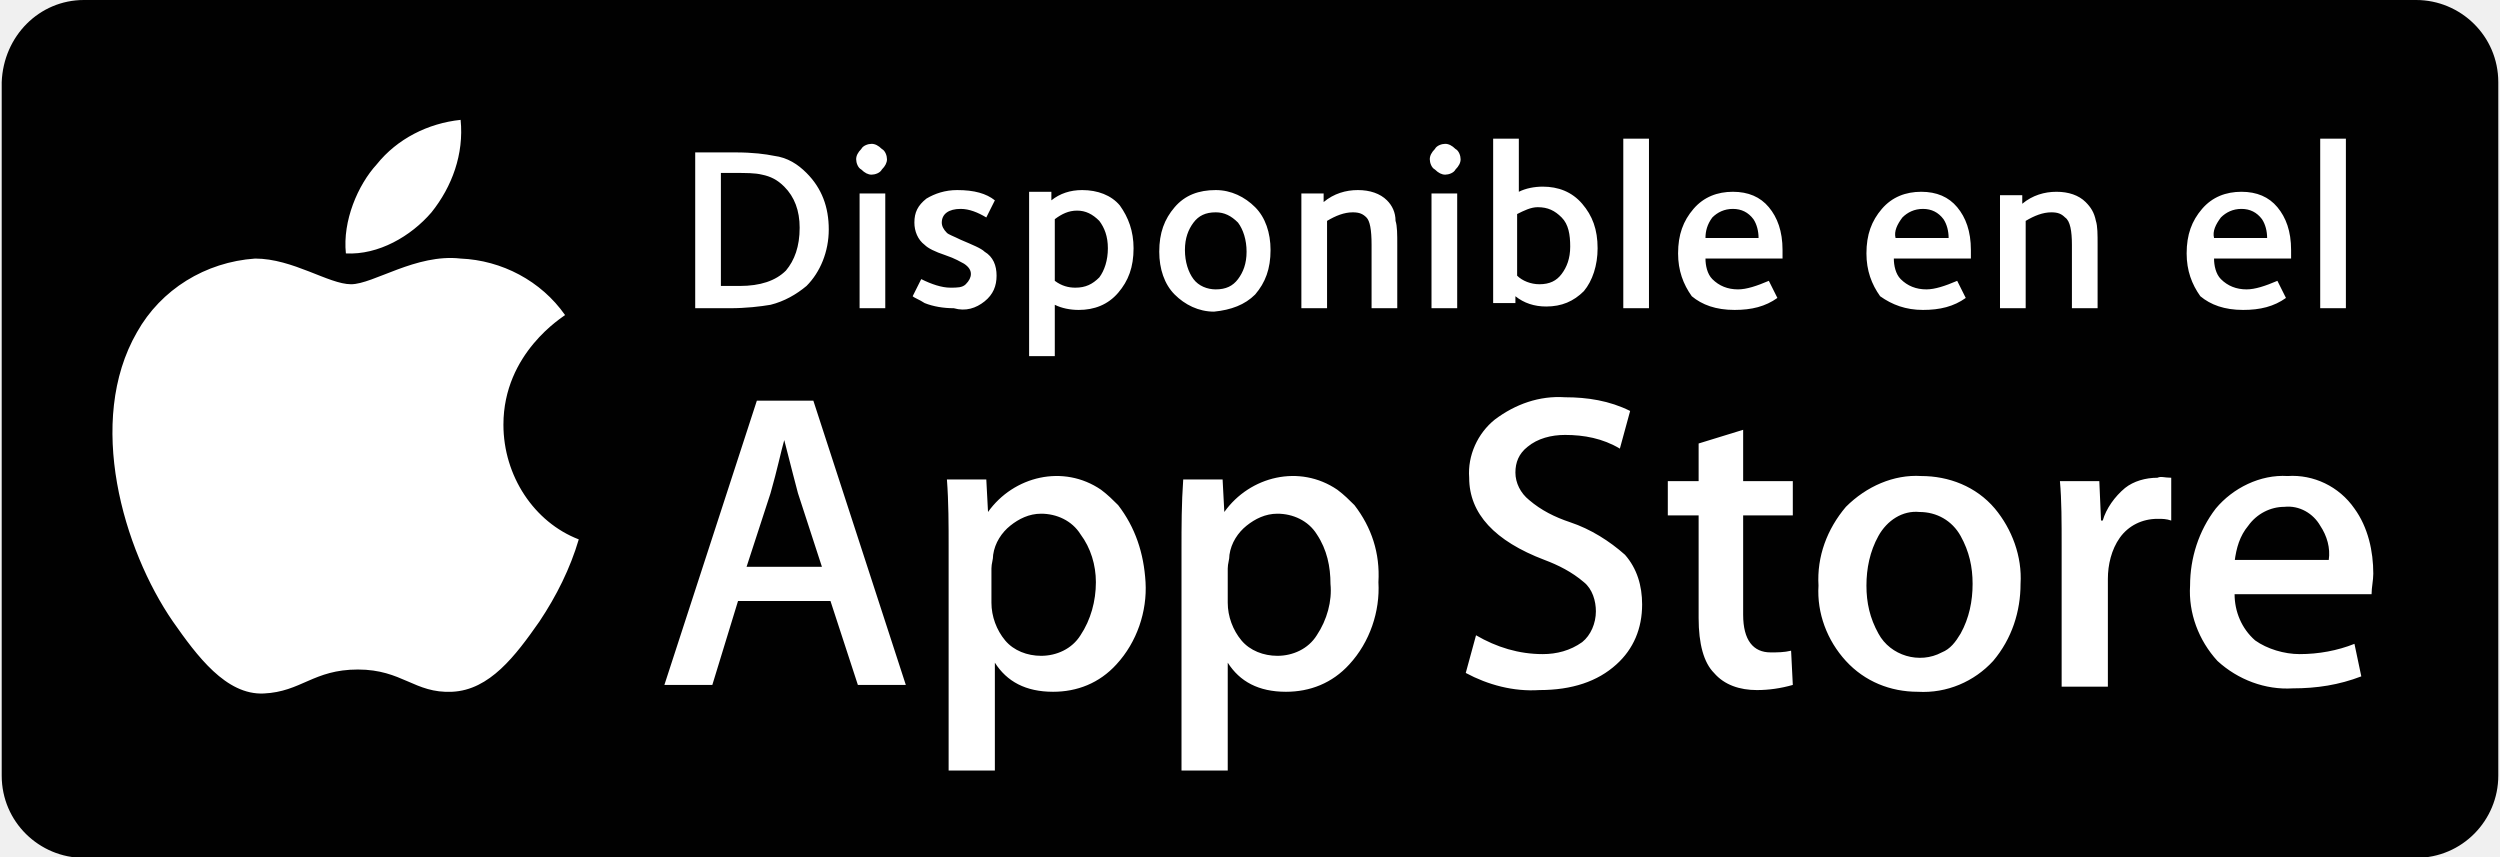
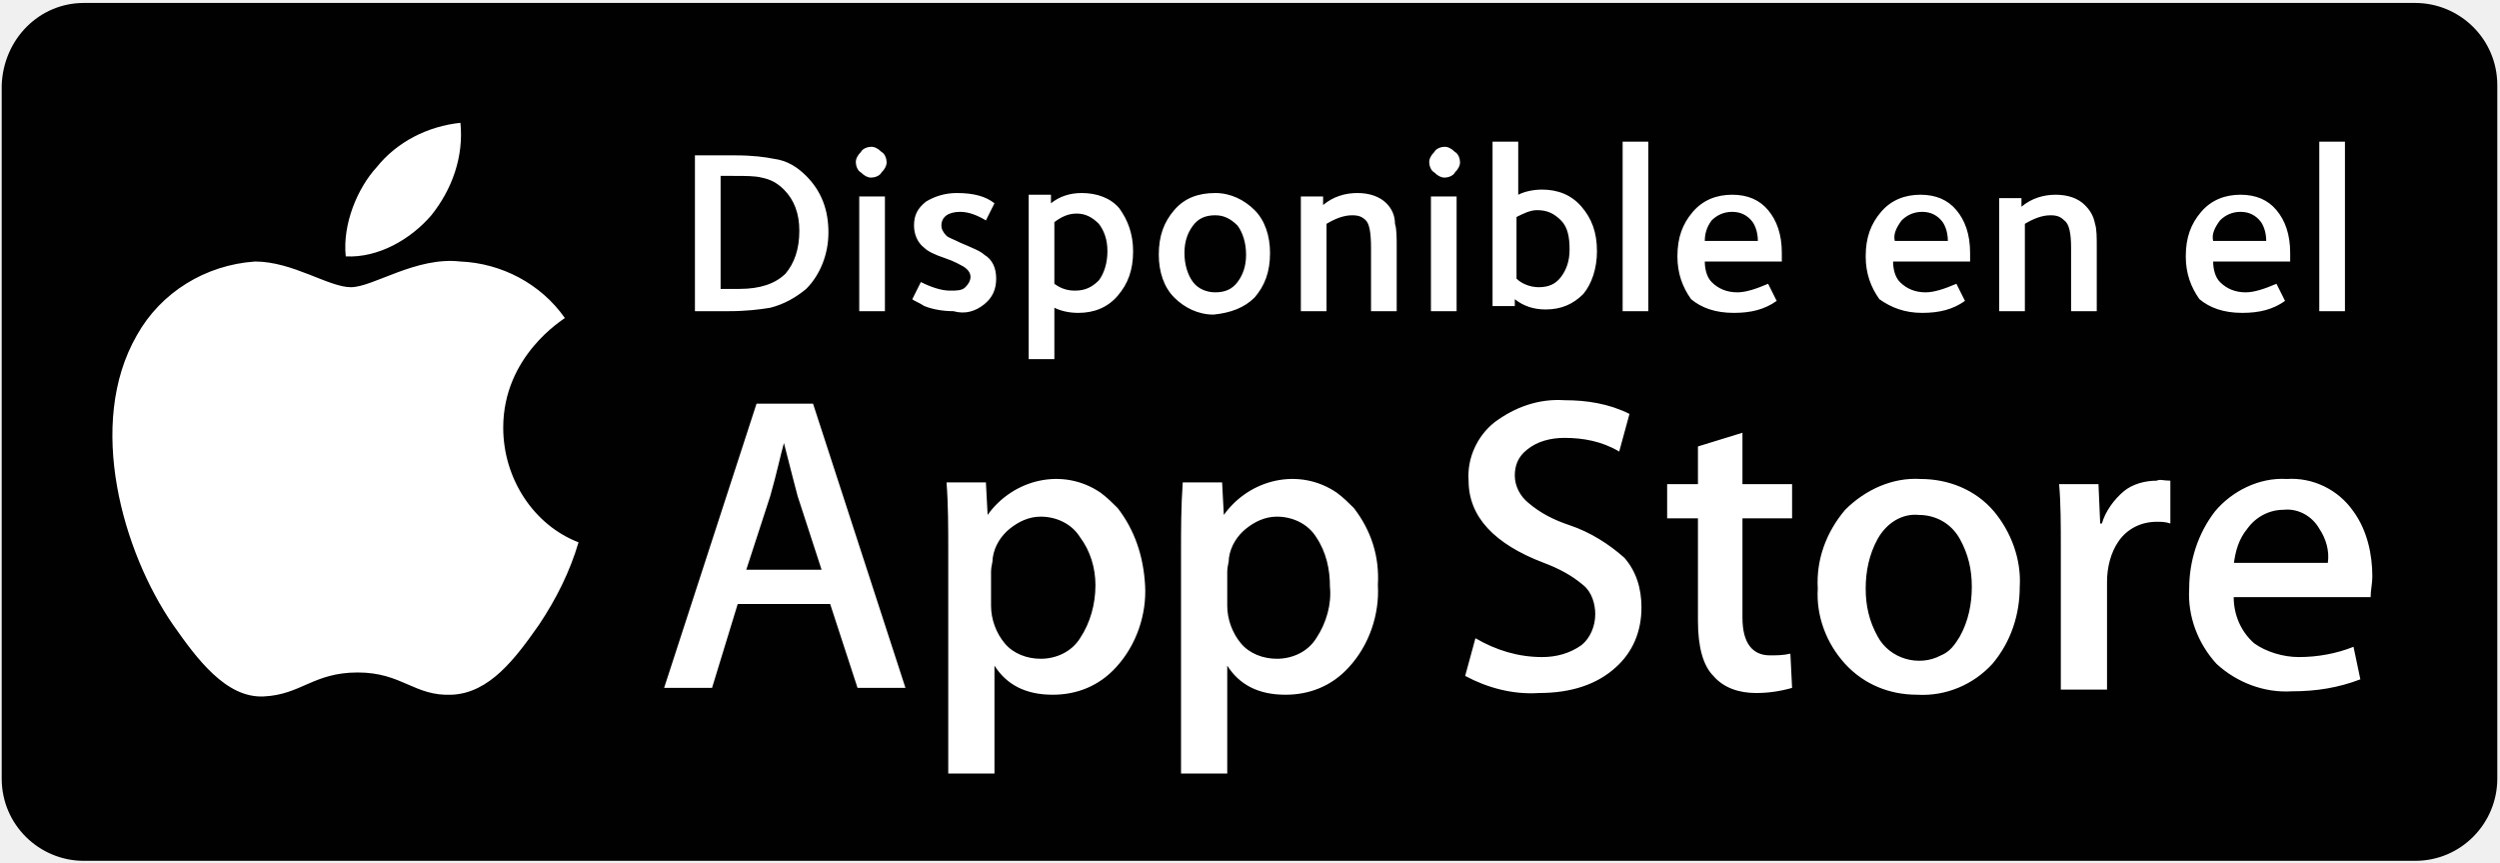
- <svg xmlns="http://www.w3.org/2000/svg" version="1.1" id="Layer_1" x="0px" y="0px" width="146px" height="50px" viewBox="0 0 146 50" style="enable-background:new 0 0 146 50;" xml:space="preserve">
+ <svg xmlns="http://www.w3.org/2000/svg" version="1.1" id="Layer_1" x="0px" y="0px" width="145px" height="50px" viewBox="0 0 146 50" style="enable-background:new 0 0 146 50;" xml:space="preserve">
  <style type="text/css">
	.st0{fill:#010101;}
	.st1{fill:#FFFFFF;}
</style>
  <g>
    <path class="st0" d="M4.9,0h136.2c2.6,0,4.8,2.1,4.8,4.8v40.5c0,2.6-2.1,4.8-4.8,4.8H4.9c-2.6,0-4.8-2.1-4.8-4.8V4.8   C0.2,2.1,2.3,0,4.9,0z" />
    <path class="st1" d="M29.4,24.8c0-4.2,3.5-6.3,3.6-6.4c-1.4-2-3.7-3.2-6.1-3.3c-2.6-0.3-5.1,1.5-6.4,1.5c-1.3,0-3.4-1.5-5.6-1.5   C12,15.3,9.4,16.9,8,19.4c-3,5.2-0.8,12.7,2.1,16.9c1.4,2,3.1,4.3,5.3,4.2c2.2-0.1,2.9-1.4,5.5-1.4s3.3,1.4,5.5,1.3   c2.2-0.1,3.7-2.1,5.1-4.1c1-1.5,1.8-3.1,2.3-4.8C31.2,30.5,29.4,27.8,29.4,24.8z M25.2,12.4c1.2-1.5,1.9-3.4,1.7-5.4   C25,7.2,23.2,8.1,22,9.6c-1.1,1.2-2,3.3-1.8,5.2C22.1,14.9,24,13.8,25.2,12.4z M44.2,23.4l-5.4,16.6h2.8l1.5-4.9h5.4l1.6,4.9h2.8   l-5.4-16.6H44.2z M43.6,33.1l1.4-4.3c0.4-1.4,0.6-2.4,0.8-3.1h0c0.4,1.6,0.7,2.7,0.8,3.1l1.4,4.3H43.6z M65.3,29.5   c-0.3-0.3-0.6-0.6-1-0.9c-2.2-1.5-5.1-0.8-6.6,1.3h0l-0.1-1.9h-2.3c0.1,1.3,0.1,2.7,0.1,3.9V45h2.7v-6.3h0c0.7,1.1,1.8,1.7,3.4,1.7   c1.4,0,2.7-0.5,3.7-1.6c1.2-1.3,1.8-3.1,1.7-4.8C66.8,32.3,66.3,30.8,65.3,29.5z M63.1,37.1c-0.5,0.8-1.4,1.2-2.3,1.2   c-0.8,0-1.6-0.3-2.1-0.9c-0.5-0.6-0.8-1.4-0.8-2.2v-2c0-0.3,0.1-0.5,0.1-0.8c0.1-0.7,0.5-1.3,1-1.7c0.5-0.4,1.1-0.7,1.8-0.7   c0.9,0,1.8,0.4,2.3,1.2C63.7,32,64,33,64,34C64,35.1,63.7,36.2,63.1,37.1z M79.1,29.5c-0.3-0.3-0.6-0.6-1-0.9   c-2.2-1.5-5.1-0.8-6.6,1.3h0l-0.1-1.9h-2.3C69,29.4,69,30.8,69,32V45h2.7v-6.3h0c0.7,1.1,1.8,1.7,3.4,1.7c1.4,0,2.7-0.5,3.7-1.6   c1.2-1.3,1.8-3.1,1.7-4.8C80.6,32.3,80.1,30.8,79.1,29.5z M76.9,37.1c-0.5,0.8-1.4,1.2-2.3,1.2c-0.8,0-1.6-0.3-2.1-0.9   c-0.5-0.6-0.8-1.4-0.8-2.2v-2c0-0.3,0.1-0.5,0.1-0.8c0.1-0.7,0.5-1.3,1-1.7c0.5-0.4,1.1-0.7,1.8-0.7c0.9,0,1.8,0.4,2.3,1.2   c0.6,0.9,0.8,1.9,0.8,2.9C77.8,35.1,77.5,36.2,76.9,37.1z M91.7,30.5c-0.9-0.3-1.7-0.7-2.4-1.3c-0.5-0.4-0.8-1-0.8-1.6   c0-0.6,0.2-1.1,0.7-1.5c0.6-0.5,1.4-0.7,2.2-0.7c1.1,0,2.2,0.2,3.2,0.8l0.6-2.2c-1.2-0.6-2.5-0.8-3.8-0.8c-1.5-0.1-2.9,0.4-4.1,1.3   c-1,0.8-1.6,2.1-1.5,3.4c0,2.1,1.5,3.7,4.4,4.8c0.8,0.3,1.6,0.7,2.3,1.3c0.5,0.4,0.7,1.1,0.7,1.7c0,0.7-0.3,1.4-0.8,1.8   c-0.7,0.5-1.5,0.7-2.3,0.7c-1.4,0-2.7-0.4-3.9-1.1l-0.6,2.2c1.3,0.7,2.8,1.1,4.3,1c1.9,0,3.4-0.5,4.5-1.5c1-0.9,1.5-2.1,1.5-3.5   c0-1.1-0.3-2.1-1-2.9C94,31.6,92.9,30.9,91.7,30.5z M101.8,25.1l-2.6,0.8v2.2h-1.8v2h1.8v6c0,1.5,0.3,2.6,0.9,3.2   c0.6,0.7,1.5,1,2.5,1c0.7,0,1.4-0.1,2.1-0.3l-0.1-2c-0.4,0.1-0.8,0.1-1.2,0.1c-1,0-1.6-0.7-1.6-2.2v-5.8h2.9v-2h-2.9V25.1z    M112.2,27.8c-1.6-0.1-3.2,0.6-4.4,1.8c-1.1,1.3-1.7,2.9-1.6,4.6c-0.1,1.6,0.5,3.2,1.6,4.4c1.1,1.2,2.6,1.8,4.2,1.8   c1.7,0.1,3.3-0.6,4.4-1.8c1.1-1.3,1.6-2.9,1.6-4.5c0.1-1.6-0.5-3.2-1.5-4.4C115.4,28.4,113.8,27.8,112.2,27.8z M114.5,37   c-0.3,0.5-0.6,0.9-1.1,1.1c-1.3,0.7-3,0.2-3.7-1.1c-0.5-0.9-0.7-1.8-0.7-2.8c0-1,0.2-2,0.7-2.9c0.5-0.9,1.4-1.5,2.4-1.4   c1,0,1.9,0.5,2.4,1.4c0.5,0.9,0.7,1.8,0.7,2.8l0,0C115.2,35.1,115,36.1,114.5,37z M126,27.9c-0.7,0-1.4,0.2-1.9,0.6   c-0.6,0.5-1.1,1.2-1.3,1.9h-0.1l-0.1-2.3h-2.3c0.1,1.1,0.1,2.4,0.1,3.8v8.2h2.7v-6.3c0-0.8,0.2-1.7,0.7-2.4   c0.5-0.7,1.3-1.1,2.2-1.1c0.3,0,0.5,0,0.8,0.1v-2.5C126.4,27.9,126.2,27.8,126,27.9z M126.6,30.4L126.6,30.4   C126.6,30.4,126.6,30.4,126.6,30.4L126.6,30.4z M138.6,33.5c0-1.3-0.3-2.7-1.1-3.8c-0.9-1.3-2.4-2-3.9-1.9   c-1.6-0.1-3.2,0.7-4.2,1.9c-1,1.3-1.5,2.9-1.5,4.5c-0.1,1.6,0.5,3.2,1.6,4.4c1.2,1.1,2.8,1.7,4.4,1.6c1.4,0,2.7-0.2,4-0.7l-0.4-1.9   c-1,0.4-2.1,0.6-3.2,0.6c-0.9,0-1.9-0.3-2.6-0.8c-0.8-0.7-1.2-1.7-1.2-2.7h8C138.5,34.3,138.6,33.9,138.6,33.5z M130.5,32.8   c0.1-0.8,0.3-1.5,0.8-2.1c0.5-0.7,1.3-1.1,2.1-1.1c0.9-0.1,1.7,0.4,2.1,1.1c0.4,0.6,0.6,1.3,0.5,2H130.5z M137,8.1h-1.5V18h1.5V8.1   z M88.5,17.3c0.5,0.4,1.1,0.6,1.8,0.6c0.9,0,1.6-0.3,2.2-0.9c0.5-0.6,0.8-1.5,0.8-2.5c0-1.1-0.3-1.9-0.9-2.6c-0.6-0.7-1.4-1-2.3-1   c-0.5,0-1,0.1-1.4,0.3V8.1h-1.5v9.6h1.3V17.3z M88.6,12.5c0.4-0.2,0.8-0.4,1.2-0.4c0.6,0,1,0.2,1.4,0.6c0.4,0.4,0.5,1,0.5,1.7   c0,0.7-0.2,1.2-0.5,1.6c-0.3,0.4-0.7,0.6-1.3,0.6c-0.5,0-1-0.2-1.3-0.5V12.5z M131,18.1c1,0,1.8-0.2,2.5-0.7l-0.5-1   c-0.7,0.3-1.3,0.5-1.8,0.5c-0.6,0-1.1-0.2-1.5-0.6c-0.3-0.3-0.4-0.8-0.4-1.2h4.5c0,0,0-0.1,0-0.2c0-0.1,0-0.2,0-0.3   c0-1.1-0.3-1.9-0.8-2.5c-0.5-0.6-1.2-0.9-2.1-0.9c-0.9,0-1.7,0.3-2.3,1c-0.6,0.7-0.9,1.5-0.9,2.6c0,1,0.3,1.8,0.8,2.5   C129.1,17.8,129.9,18.1,131,18.1z M129.7,12.7c0.3-0.3,0.7-0.5,1.2-0.5c0.5,0,0.9,0.2,1.2,0.6c0.2,0.3,0.3,0.7,0.3,1.1h-3.1   C129.2,13.5,129.4,13.1,129.7,12.7z M101.3,18.1c1,0,1.8-0.2,2.5-0.7l-0.5-1c-0.7,0.3-1.3,0.5-1.8,0.5c-0.6,0-1.1-0.2-1.5-0.6   c-0.3-0.3-0.4-0.8-0.4-1.2h4.5c0,0,0-0.1,0-0.2c0-0.1,0-0.2,0-0.3c0-1.1-0.3-1.9-0.8-2.5c-0.5-0.6-1.2-0.9-2.1-0.9   c-0.9,0-1.7,0.3-2.3,1c-0.6,0.7-0.9,1.5-0.9,2.6c0,1,0.3,1.8,0.8,2.5C99.4,17.8,100.2,18.1,101.3,18.1z M100,12.7   c0.3-0.3,0.7-0.5,1.2-0.5c0.5,0,0.9,0.2,1.2,0.6c0.2,0.3,0.3,0.7,0.3,1.1h-3.1C99.6,13.5,99.7,13.1,100,12.7z M61.6,17.8   c0.4,0.2,0.9,0.3,1.4,0.3c0.9,0,1.7-0.3,2.3-1c0.6-0.7,0.9-1.5,0.9-2.6c0-1-0.3-1.8-0.8-2.5c-0.5-0.6-1.3-0.9-2.2-0.9   c-0.7,0-1.3,0.2-1.8,0.6v-0.5h-1.3v9.6h1.5V17.8z M61.6,12.8c0.4-0.3,0.8-0.5,1.3-0.5c0.5,0,0.9,0.2,1.3,0.6   c0.3,0.4,0.5,0.9,0.5,1.6c0,0.7-0.2,1.3-0.5,1.7c-0.4,0.4-0.8,0.6-1.4,0.6c-0.4,0-0.8-0.1-1.2-0.4V12.8z M112.3,18.1   c1,0,1.8-0.2,2.5-0.7l-0.5-1c-0.7,0.3-1.3,0.5-1.8,0.5c-0.6,0-1.1-0.2-1.5-0.6c-0.3-0.3-0.4-0.8-0.4-1.2h4.5c0,0,0-0.1,0-0.2   c0-0.1,0-0.2,0-0.3c0-1.1-0.3-1.9-0.8-2.5c-0.5-0.6-1.2-0.9-2.1-0.9c-0.9,0-1.7,0.3-2.3,1c-0.6,0.7-0.9,1.5-0.9,2.6   c0,1,0.3,1.8,0.8,2.5C110.5,17.8,111.3,18.1,112.3,18.1z M111.1,12.7c0.3-0.3,0.7-0.5,1.2-0.5c0.5,0,0.9,0.2,1.2,0.6   c0.2,0.3,0.3,0.7,0.3,1.1h-3.1C110.6,13.5,110.8,13.1,111.1,12.7z M84.4,8.4c-0.2,0-0.5,0.1-0.6,0.3c-0.2,0.2-0.3,0.4-0.3,0.6   c0,0.2,0.1,0.5,0.3,0.6c0.2,0.2,0.4,0.3,0.6,0.3c0.2,0,0.5-0.1,0.6-0.3c0.2-0.2,0.3-0.4,0.3-0.6c0-0.2-0.1-0.5-0.3-0.6   C84.8,8.5,84.6,8.4,84.4,8.4z M83.6,18h1.5v-6.7h-1.5V18z M50.9,10.2c0.2,0,0.5-0.1,0.6-0.3c0.2-0.2,0.3-0.4,0.3-0.6   c0-0.2-0.1-0.5-0.3-0.6c-0.2-0.2-0.4-0.3-0.6-0.3c-0.2,0-0.5,0.1-0.6,0.3C50.1,8.9,50,9.1,50,9.3c0,0.2,0.1,0.5,0.3,0.6   C50.5,10.1,50.7,10.2,50.9,10.2z M94.8,18h1.5V8.1h-1.5V18z M73.3,17.2c0.6-0.7,0.9-1.5,0.9-2.6c0-1-0.3-1.9-0.9-2.5   c-0.6-0.6-1.4-1-2.3-1c-1,0-1.8,0.3-2.4,1c-0.6,0.7-0.9,1.5-0.9,2.6c0,1,0.3,1.9,0.9,2.5c0.6,0.6,1.4,1,2.3,1   C71.9,18.1,72.7,17.8,73.3,17.2z M69.7,16.3c-0.3-0.4-0.5-1-0.5-1.7c0-0.7,0.2-1.2,0.5-1.6c0.3-0.4,0.7-0.6,1.3-0.6   c0.5,0,0.9,0.2,1.3,0.6c0.3,0.4,0.5,1,0.5,1.7c0,0.7-0.2,1.2-0.5,1.6c-0.3,0.4-0.7,0.6-1.3,0.6C70.5,16.9,70,16.7,69.7,16.3z    M81,11.7c-0.4-0.4-1-0.6-1.7-0.6c-0.7,0-1.4,0.2-2,0.7v-0.5H76V18h1.5v-5.1c0.5-0.3,1-0.5,1.5-0.5c0.4,0,0.6,0.1,0.8,0.3   c0.2,0.2,0.3,0.7,0.3,1.6V18h1.5v-3.7c0-0.6,0-1.1-0.1-1.4C81.5,12.4,81.3,12,81,11.7z M50.2,18h1.5v-6.7h-1.5V18z M45,17.8   c0.8-0.2,1.5-0.6,2.1-1.1c0.8-0.8,1.3-2,1.3-3.3c0-1.3-0.4-2.4-1.3-3.3c-0.5-0.5-1.1-0.9-1.9-1c-0.5-0.1-1.2-0.2-2.3-0.2h-2.3V18h2   C43.6,18,44.4,17.9,45,17.8z M42.1,10.1h0.7c0.8,0,1.3,0,1.7,0.1c0.5,0.1,0.9,0.3,1.3,0.7c0.6,0.6,0.9,1.4,0.9,2.4   c0,1.1-0.3,1.9-0.8,2.5c-0.6,0.6-1.5,0.9-2.7,0.9h-1.1V10.1z M121,14.3V18h1.5v-3.7c0-0.6,0-1.1-0.1-1.4c-0.1-0.5-0.3-0.8-0.6-1.1   c-0.4-0.4-1-0.6-1.7-0.6c-0.7,0-1.4,0.2-2,0.7v-0.5h-1.3V18h1.5v-5.1c0.5-0.3,1-0.5,1.5-0.5c0.4,0,0.6,0.1,0.8,0.3   C120.9,12.9,121,13.5,121,14.3z M57.5,17.6c0.5-0.4,0.7-0.9,0.7-1.5c0-0.6-0.2-1.1-0.7-1.4c-0.2-0.2-0.7-0.4-1.4-0.7   c-0.4-0.2-0.7-0.3-0.8-0.4C55.1,13.4,55,13.2,55,13c0-0.5,0.4-0.8,1.1-0.8c0.5,0,1,0.2,1.5,0.5l0.5-1c-0.5-0.4-1.2-0.6-2.2-0.6   c-0.7,0-1.3,0.2-1.8,0.5c-0.5,0.4-0.7,0.8-0.7,1.4c0,0.5,0.2,1,0.6,1.3c0.2,0.2,0.6,0.4,1.2,0.6c0.6,0.2,0.9,0.4,1.1,0.5   c0.3,0.2,0.4,0.4,0.4,0.6c0,0.2-0.1,0.4-0.3,0.6c-0.2,0.2-0.5,0.2-0.9,0.2c-0.5,0-1.1-0.2-1.7-0.5l-0.5,1c0.1,0.1,0.4,0.2,0.7,0.4   c0.5,0.2,1.1,0.3,1.7,0.3C56.4,18.2,57,18,57.5,17.6z" />
  </g>
</svg>
